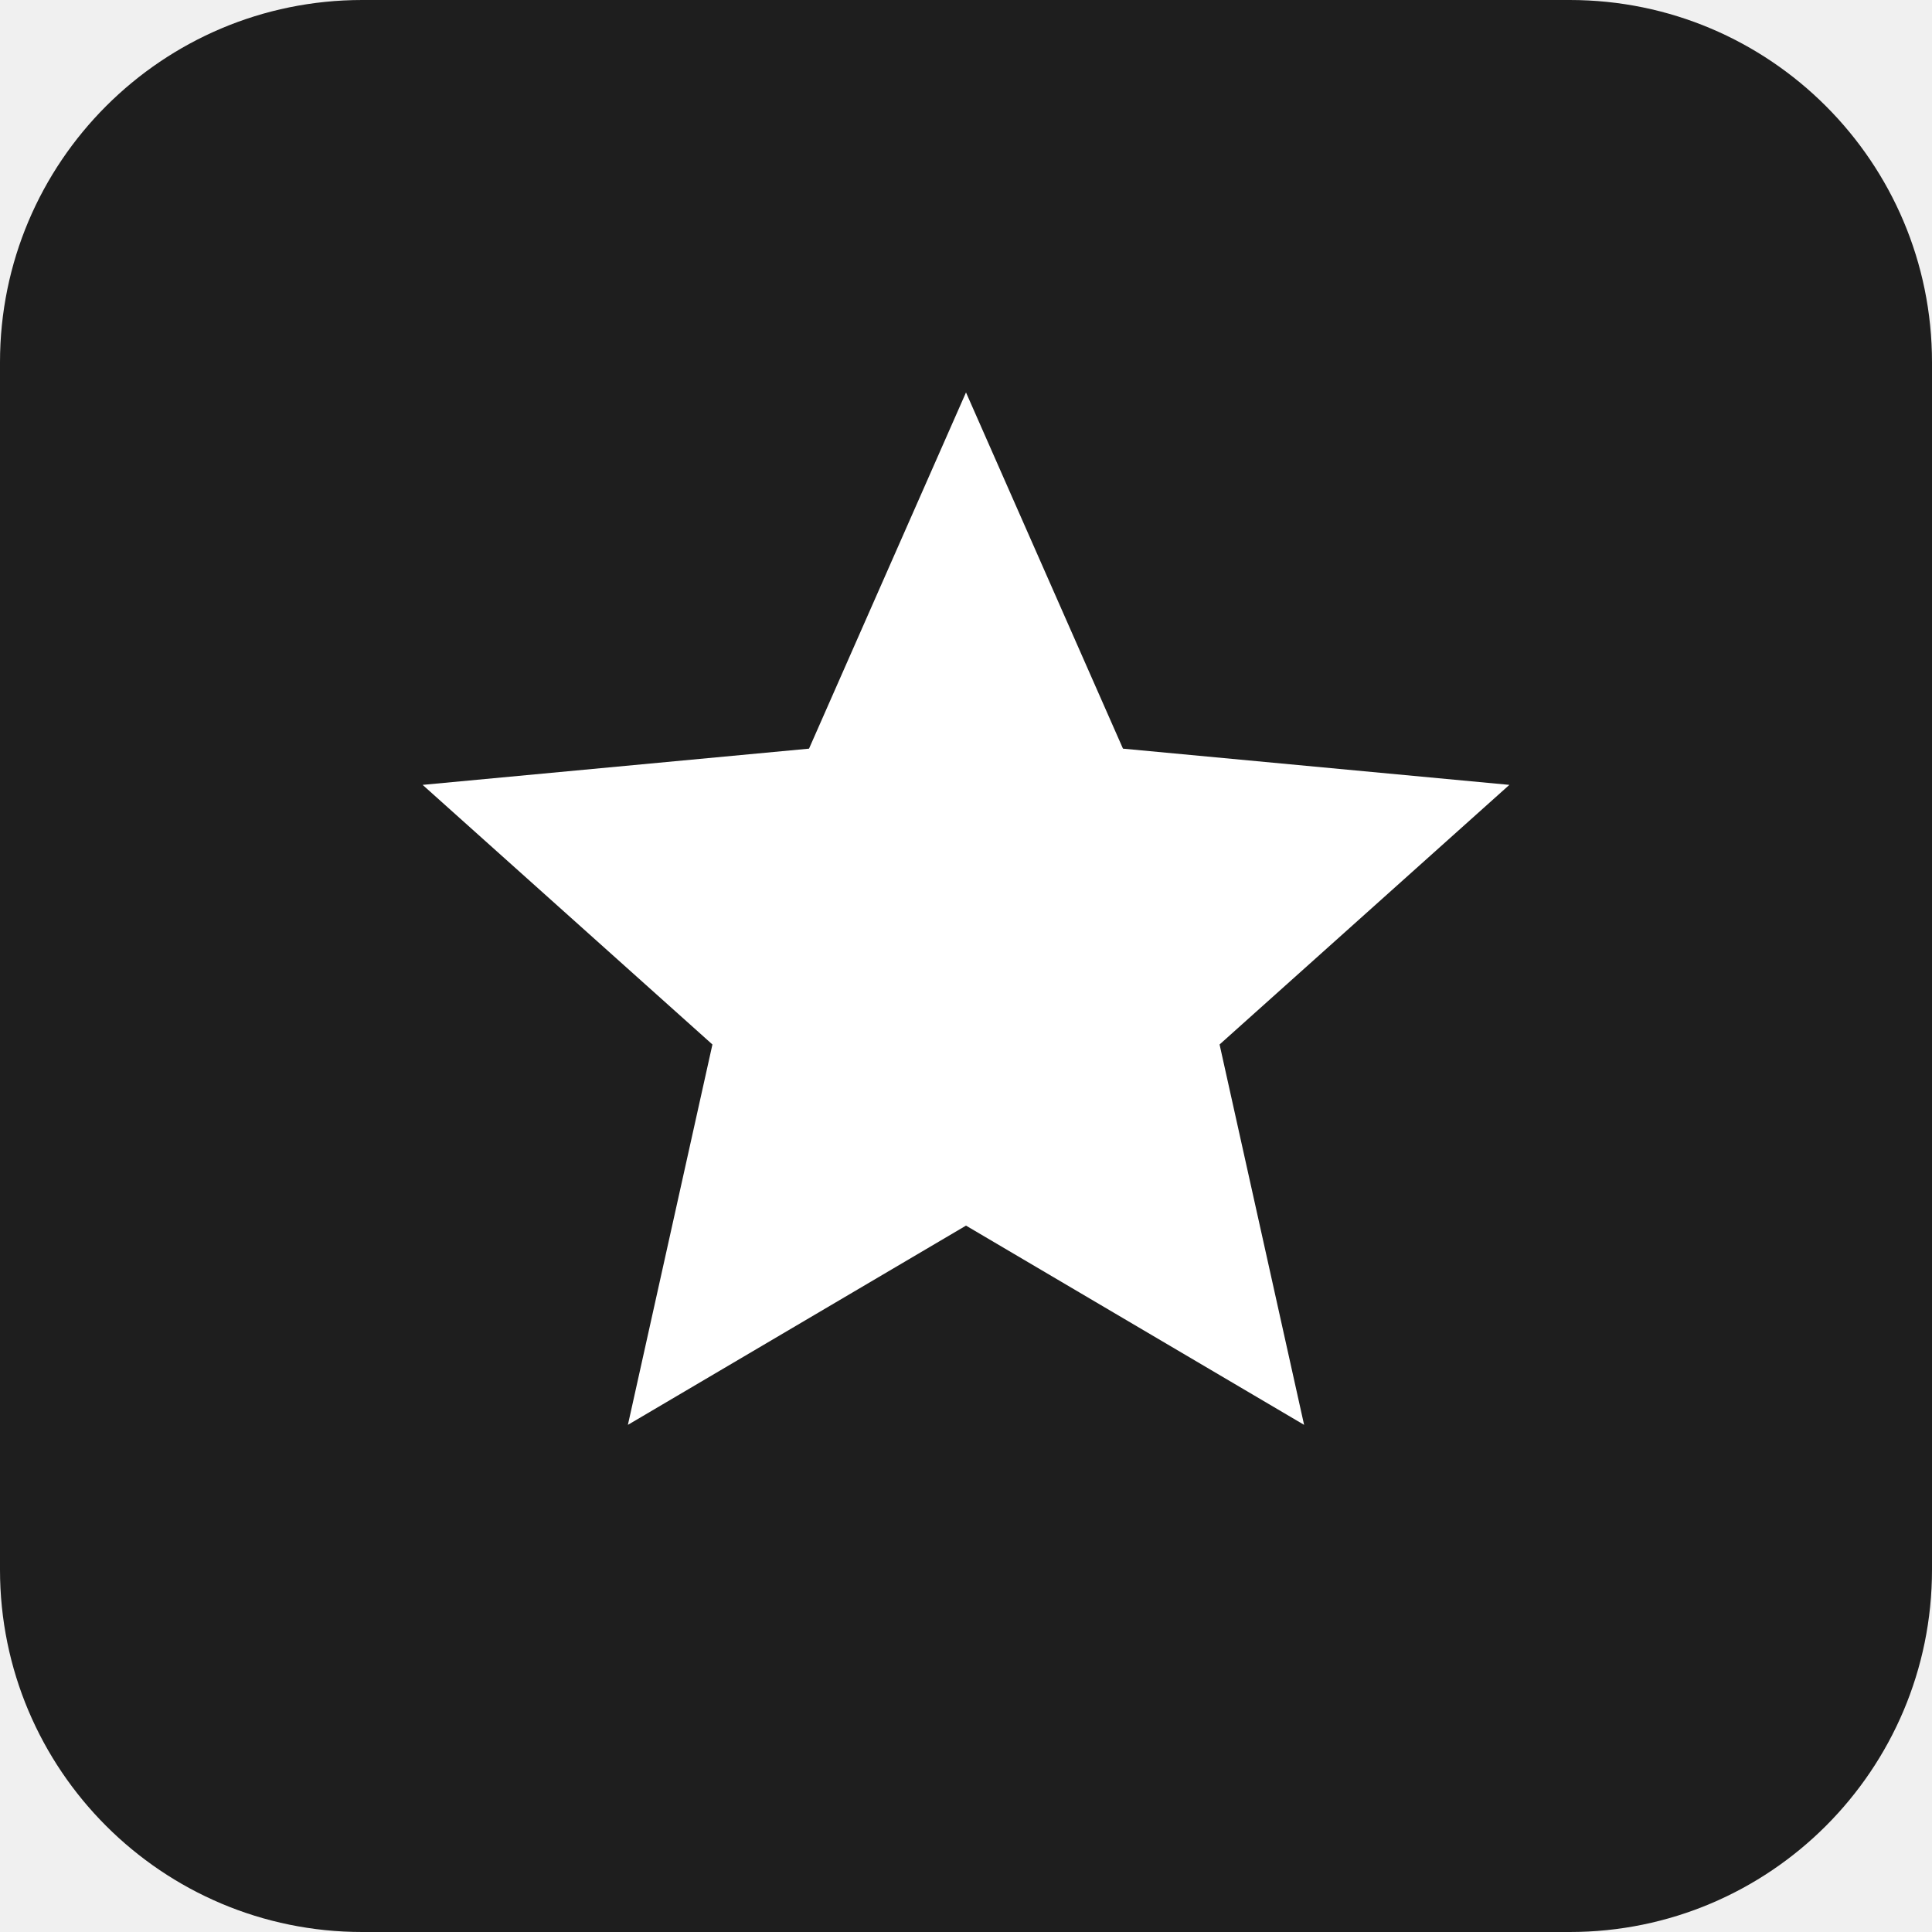
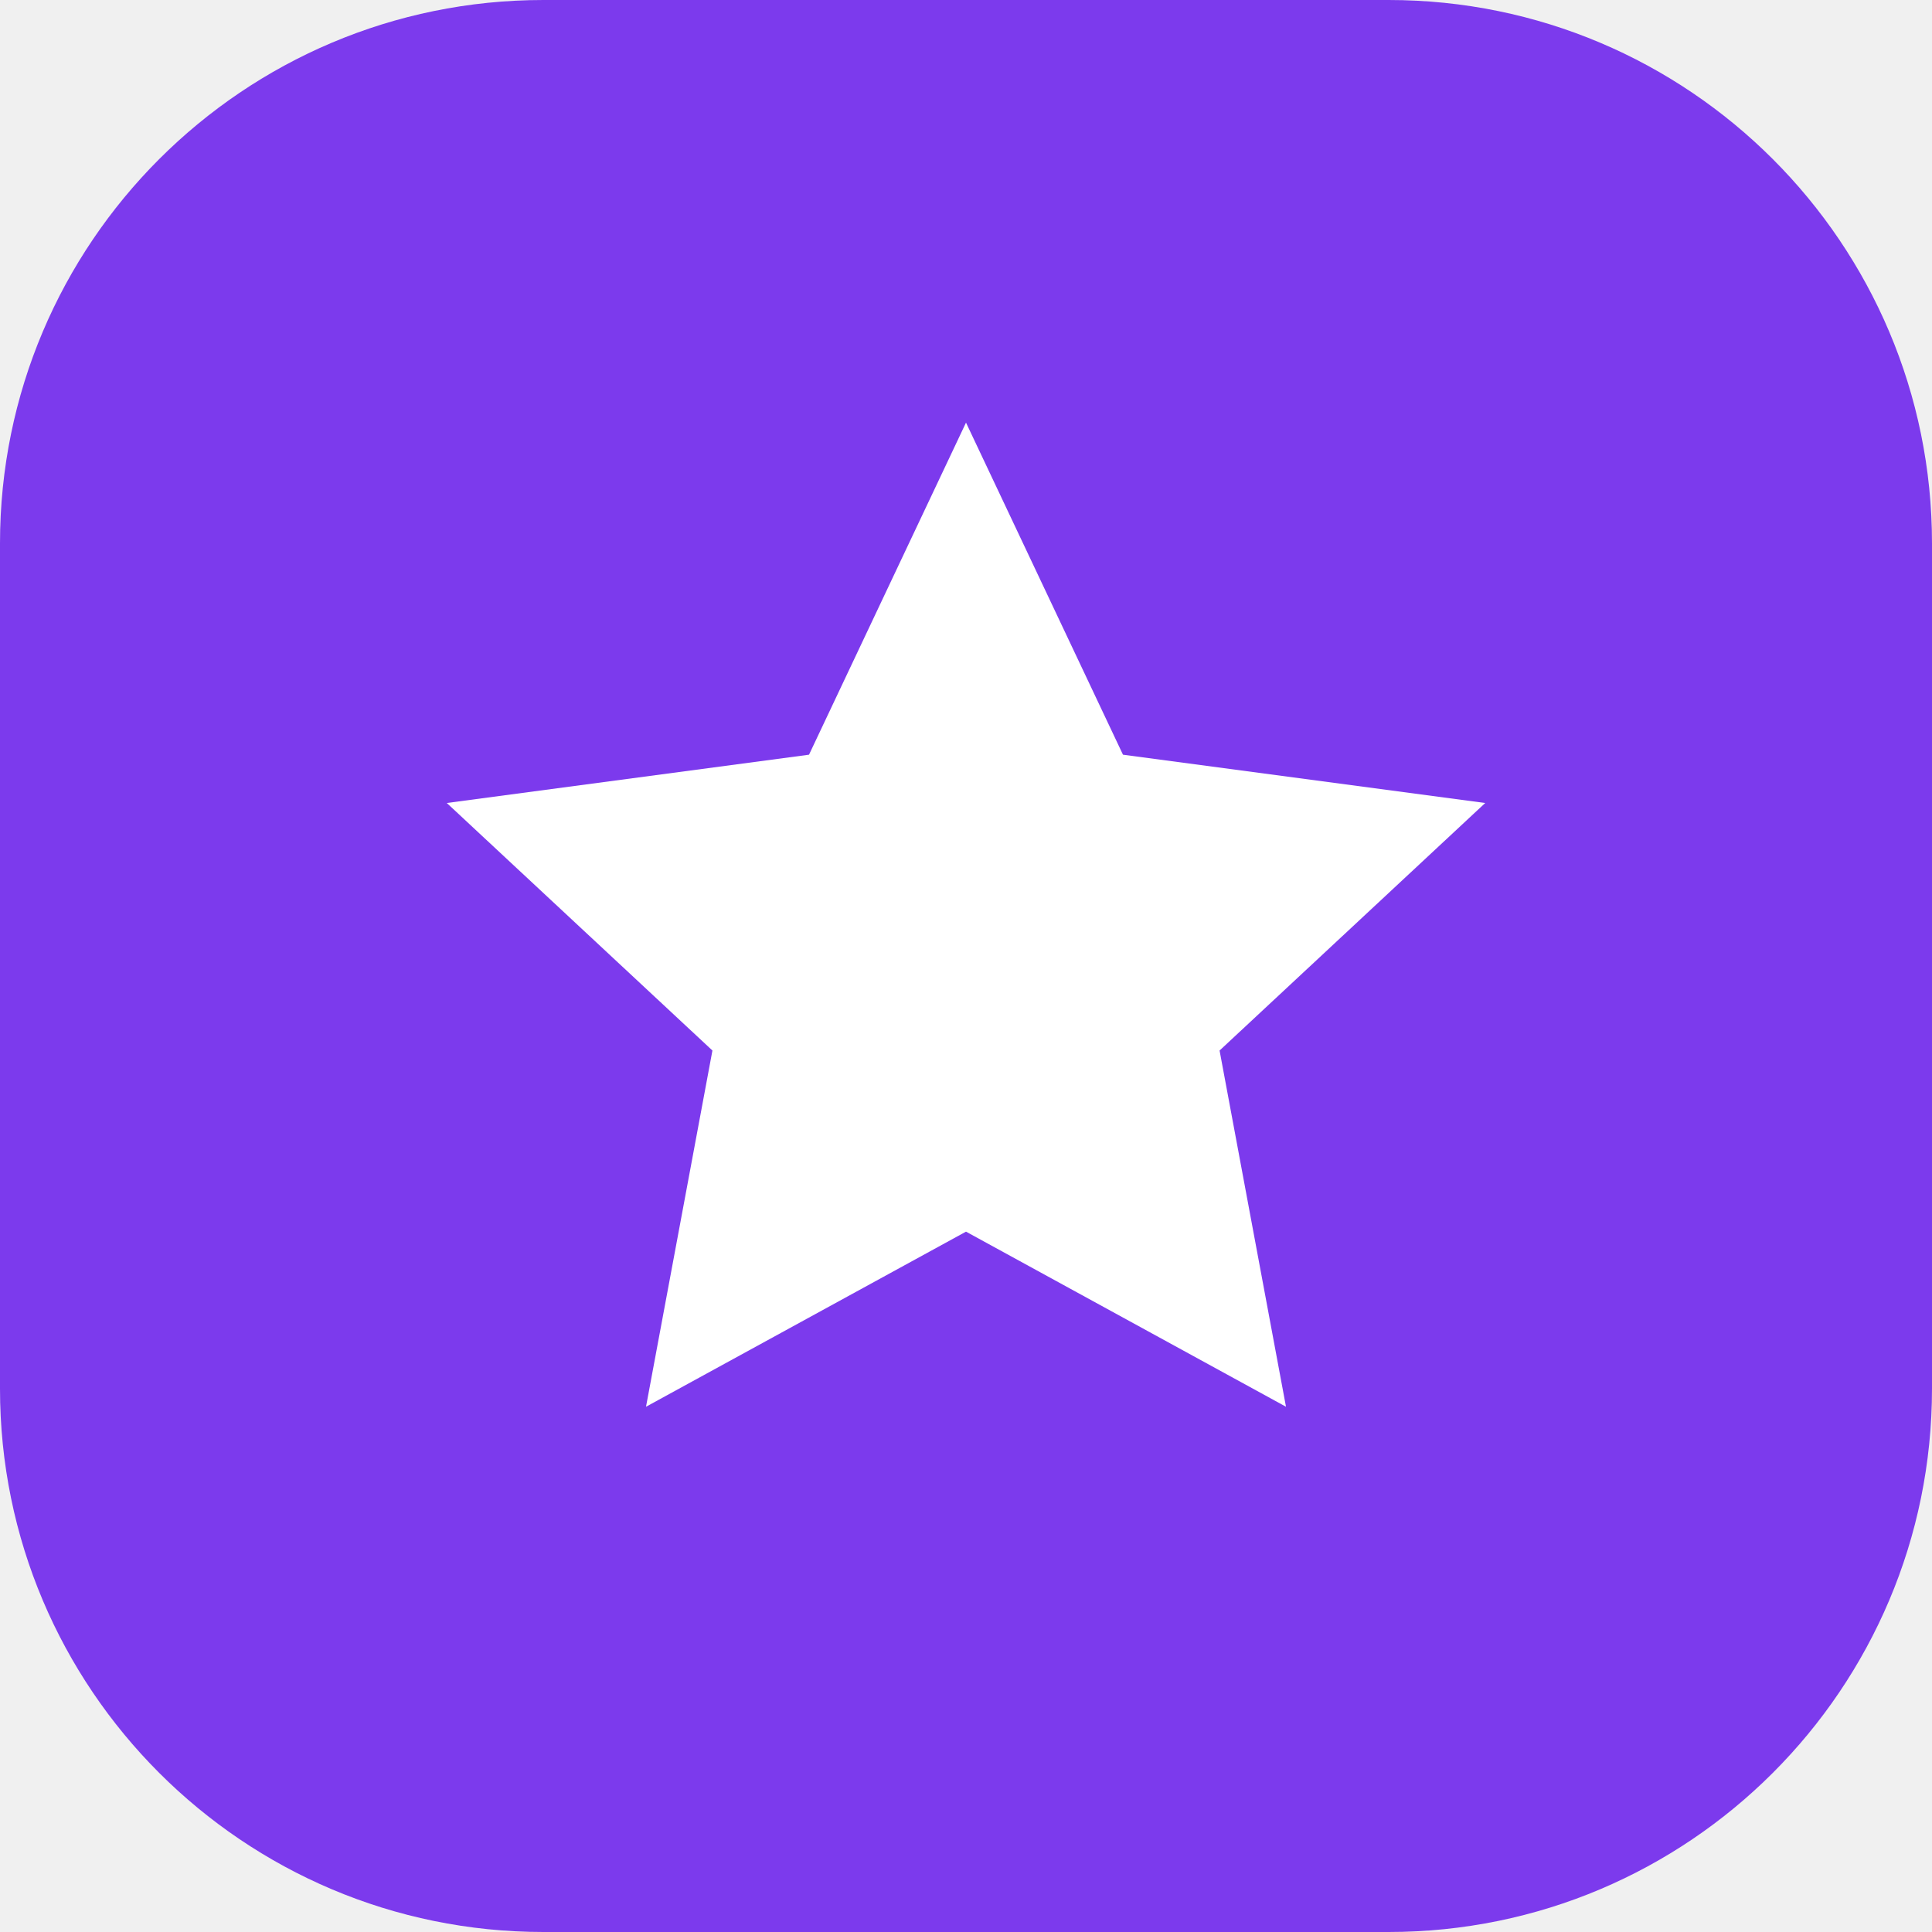
<svg xmlns="http://www.w3.org/2000/svg" viewBox="0 0 32 32">
-   <rect width="32" height="32" rx="6" fill="#1e1e1e" />
-   <path fill="#fff" d="M16 6.5l2.6 5.9 6.4.6-4.8 4.3 1.4 6.3L16 20.3l-5.6 3.3 1.4-6.3L7 13l6.4-.6z" />
+   <rect width="32" height="32" rx="9" fill="#7c3aed" />
+   <path fill="#fff" d="M16 7l2.6 5.5 6 .8-4.4 4.1 1.1 5.9L16 20.4l-5.3 2.9 1.1-5.9-4.4-4.1 6-.8z" />
</svg>
